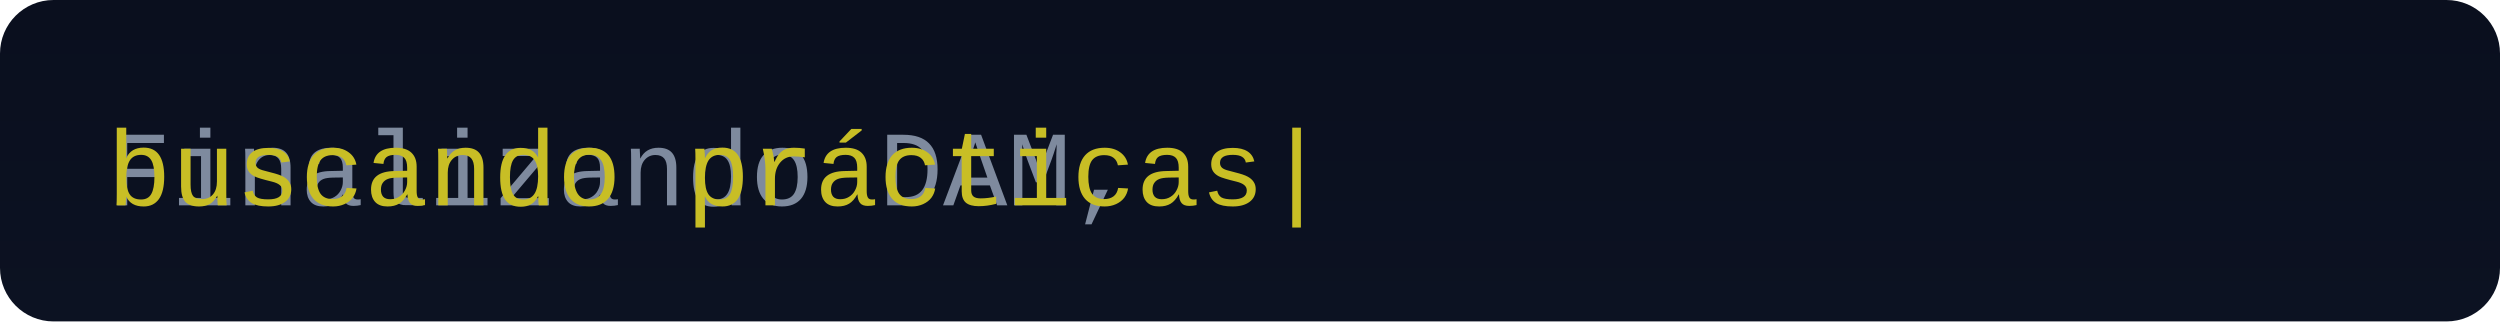
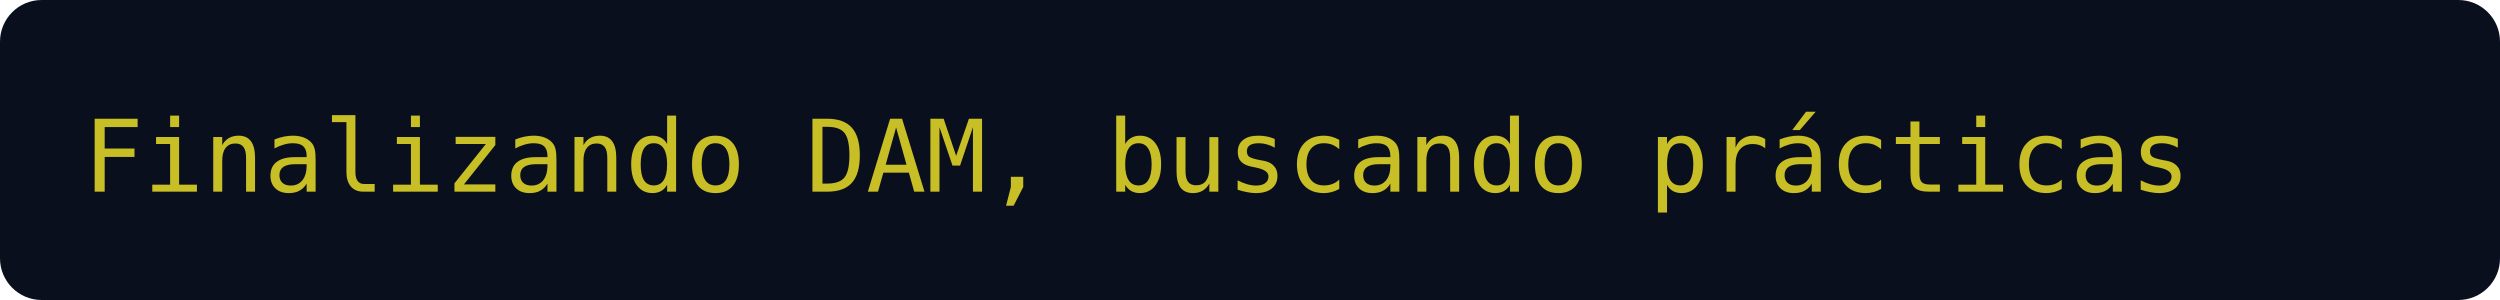
- <svg xmlns="http://www.w3.org/2000/svg" width="280" height="36" viewBox="0 0 280 36">
-   <style>
-     @keyframes blink { 50% { opacity: 0; } }
-     .c { animation: blink 1s step-end infinite; }
-   </style>
-   <defs>
-     <linearGradient id="bg" x1="0%" y1="0%" x2="0%" y2="100%">
-       <stop offset="0%" stop-color="#0a0f1e" />
-       <stop offset="100%" stop-color="#0c1222" />
-     </linearGradient>
-   </defs>
-   <rect width="280" height="36" rx="6" fill="url(#bg)" />
-   <text x="12" y="23" font-family="'Courier New', monospace" font-size="12" fill="#7e8a9e">Finalizando DAM,</text>
-   <text x="12" y="23" font-family="'Courier New', monospace" font-size="12" fill="#c8be25">buscando prácticas<tspan class="c">|</tspan>
+ <svg xmlns="http://www.w3.org/2000/svg" width="300" height="36" viewBox="0 0 300 36">
+   <rect width="300" height="36" rx="5" fill="#0a0f1e" />
+   <text x="10" y="23" font-family="monospace" font-size="12" fill="#c8be25">Finalizando DAM, buscando prácticas<animate attributeName="opacity" values="1;0;1" dur="0.7s" repeatCount="indefinite" />
  </text>
</svg>
